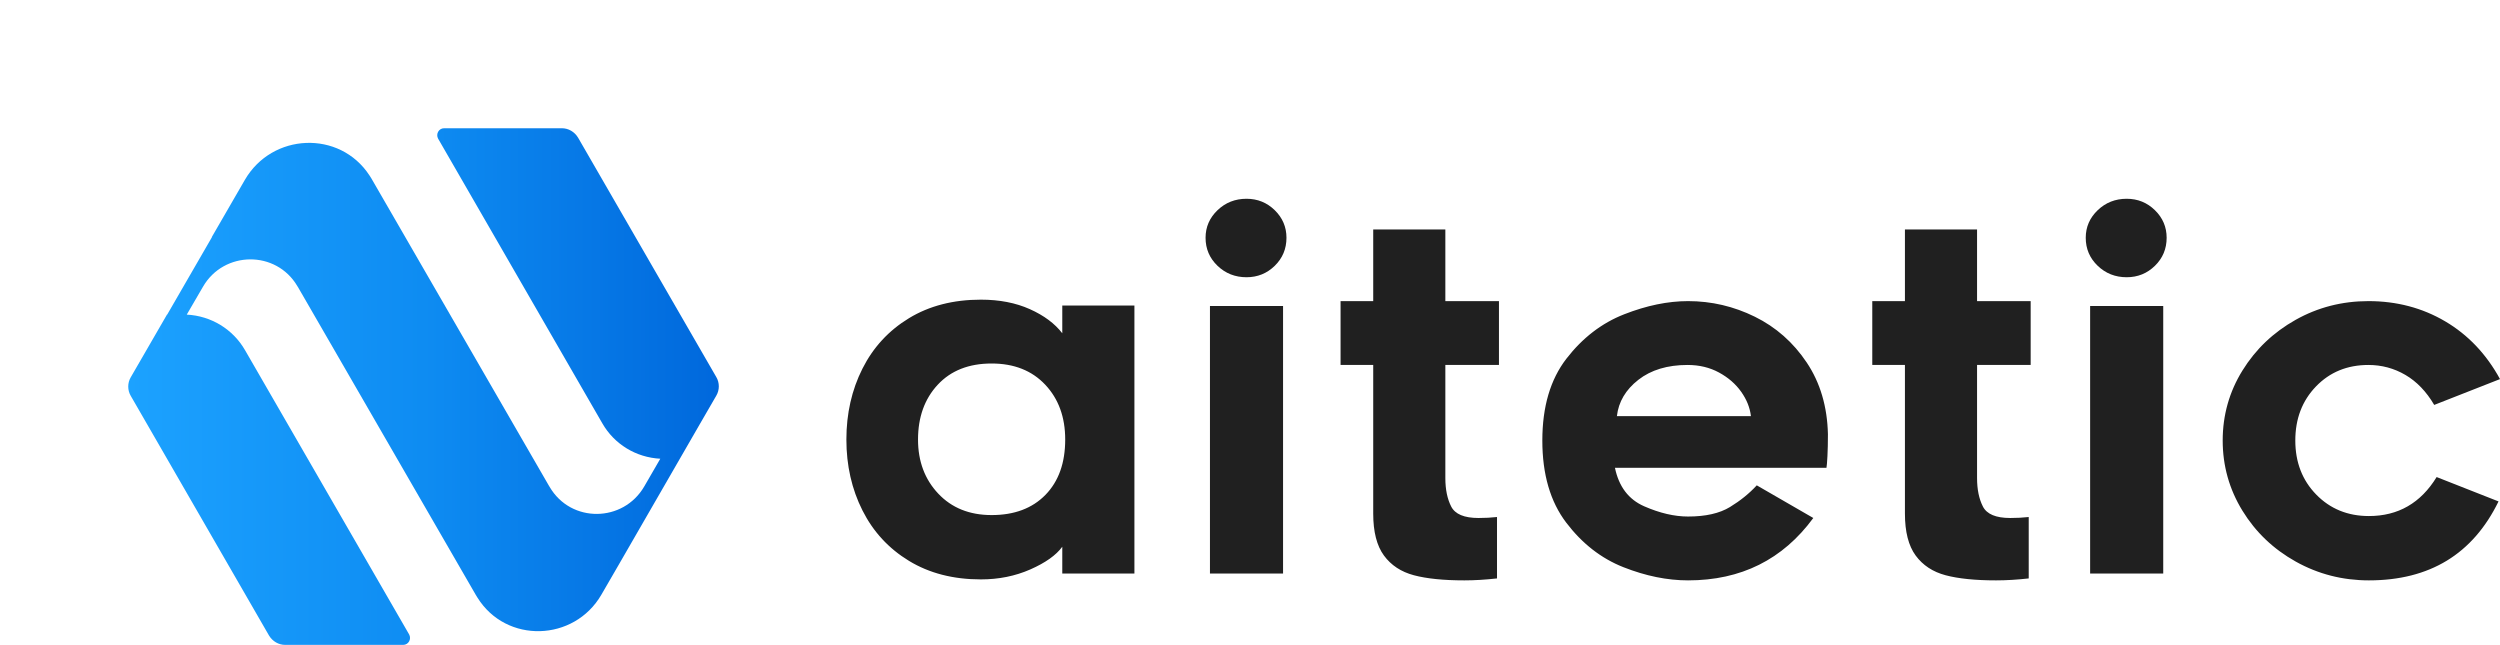
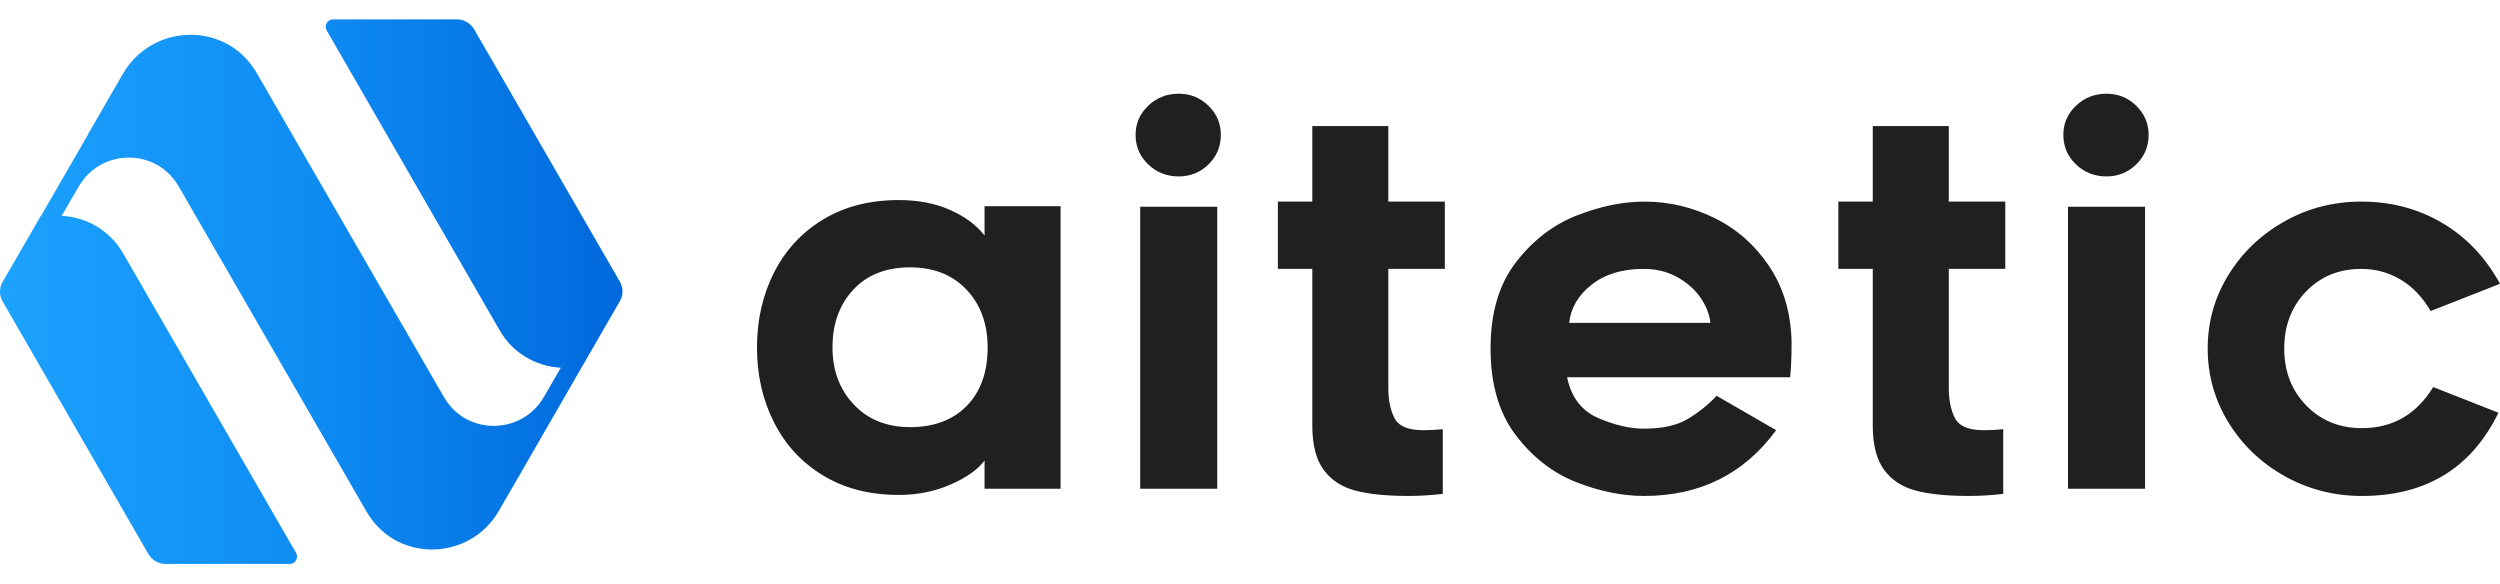
- <svg xmlns="http://www.w3.org/2000/svg" id="nlwhE58XAS" viewBox="0 0 389.895 100.576" height="100.576" width="389.895" style="width: 389.895px; height: 100.576px; position: absolute; top: 0; left: 0; transform: translate(0, 0); z-index: 0; cursor: pointer; overflow: visible;">
+ <svg xmlns="http://www.w3.org/2000/svg" id="nlwhE58XAS" viewBox="20 20 369.895 80.576" height="100.576" width="389.895" style="width: 150px; height: 35px; position: absolute; top: 0; left: 0; transform: translate(0, 0); z-index: 0; overflow: visible;">
  <defs id="SvgjsDefs1986">
    <linearGradient id="SvgjsLinearGradient1991">
      <stop id="SvgjsStop1992" stop-color="#1CA2FF" offset="0">

</stop>
      <stop id="SvgjsStop1993" stop-color="#0e8CF2" offset="0.5">
</stop>
      <stop id="SvgjsStop1994" stop-color="#0068DC" offset="1">
</stop>
    </linearGradient>
  </defs>
  <g id="SvgjsG1987" featurekey="v37d4h-0" transform="matrix(0.3247717,0,0,0.3247717,17.33687,11.71832)" fill="url(#SvgjsLinearGradient1991)">
    <g>
      <path d="M64.3,132.1l78.8,136.5c1.2,2.2-0.3,5-2.9,5H83.6c-3.2,0-6.1-1.7-7.8-4.5L9.4,154c-1.6-2.7-1.6-6.2,0-8.9L26.8,115h0.1   l21.5-37.2h-0.1l15.9-27.5c13.1-22.6,45.5-24,59.8-2.2c0.3,0.5,0.6,0.9,0.9,1.4l85.5,148c0.1,0.1,0.2,0.2,0.2,0.3   c10.2,17.4,35.3,17.1,45.4-0.3l7.7-13.3c-11.6-0.6-22.1-6.9-27.9-17.1L157,30.5c-1.2-2.2,0.3-5,2.9-5h56.5c3.2,0,6.1,1.7,7.8,4.5   l66.4,115c1.6,2.7,1.6,6.2,0,8.9l-7.7,13.3L243.8,235l-8.4,14.5c-13.1,22.6-45.7,23.6-59.5,1.4c-0.2-0.4-0.6-0.9-0.8-1.3l-85.5-148   c-0.1-0.1-0.2-0.2-0.2-0.3c-10.2-17.3-35.3-17-45.3,0.3L36.3,115C48,115.6,58.5,122,64.3,132.1z">
</path>
    </g>
  </g>
  <g id="SvgjsG1988" featurekey="UxBHKT-0" transform="matrix(3.800394,0,0,3.800394,128.7317,13.44218)" fill="#202020">
    <path d="M9.72 18.9 q-0.38 0.52 -1.31 0.93 t-2.03 0.41 q-1.7 0 -2.95 -0.76 t-1.91 -2.07 t-0.66 -2.91 t0.66 -2.91 t1.91 -2.07 t2.95 -0.76 q1.14 0 2.01 0.39 t1.33 0.99 l0 -1.14 l2.96 0 l0 11 l-2.96 0 l0 -1.1 z M9.02 12.25 q-0.82 -0.87 -2.2 -0.87 q-1.4 0 -2.21 0.87 t-0.81 2.25 q0 1.34 0.83 2.22 t2.19 0.88 q1.4 0 2.21 -0.83 t0.81 -2.27 q0 -1.38 -0.82 -2.25 z M18.44 7.37 q-0.48 0.47 -1.16 0.47 q-0.7 0 -1.19 -0.47 t-0.49 -1.15 q0 -0.66 0.49 -1.13 t1.19 -0.47 q0.68 0 1.16 0.47 t0.48 1.13 q0 0.68 -0.48 1.15 z M15.78 9.02 l3 0 l0 10.98 l-3 0 l0 -10.98 z M25.44 16.08 q0 0.7 0.24 1.17 t1.12 0.47 q0.4 0 0.76 -0.04 l0 2.52 q-0.72 0.08 -1.34 0.08 q-1.28 0 -2.07 -0.21 t-1.23 -0.81 t-0.44 -1.72 l0 -6.1 l-1.34 0 l0 -2.62 l1.34 0 l0 -2.94 l2.96 0 l0 2.94 l2.2 0 l0 2.62 l-2.2 0 l0 4.64 z M32.75 19.74 q-1.37 -0.54 -2.35 -1.83 t-0.98 -3.37 t0.99 -3.36 t2.37 -1.82 t2.62 -0.54 q1.44 0 2.74 0.64 t2.13 1.88 t0.87 2.94 q0 0.52 -0.02 0.9 t-0.04 0.48 l-8.68 0 q0.24 1.16 1.2 1.58 t1.8 0.42 q1.08 0 1.72 -0.39 t1.1 -0.89 l2.32 1.34 q-1.88 2.56 -5.14 2.56 q-1.28 0 -2.65 -0.54 z M33.36 12.05 q-0.78 0.61 -0.88 1.49 l5.5 0 q-0.06 -0.52 -0.4 -1 t-0.91 -0.79 t-1.29 -0.31 q-1.24 0 -2.02 0.61 z M47.26 16.08 q0 0.7 0.24 1.17 t1.12 0.47 q0.4 0 0.76 -0.04 l0 2.52 q-0.72 0.08 -1.34 0.08 q-1.28 0 -2.07 -0.21 t-1.23 -0.81 t-0.44 -1.72 l0 -6.1 l-1.34 0 l0 -2.62 l1.34 0 l0 -2.94 l2.96 0 l0 2.94 l2.2 0 l0 2.62 l-2.2 0 l0 4.64 z M54.56 7.37 q-0.48 0.47 -1.16 0.47 q-0.7 0 -1.19 -0.47 t-0.49 -1.15 q0 -0.66 0.49 -1.13 t1.19 -0.47 q0.68 0 1.16 0.47 t0.48 1.13 q0 0.68 -0.48 1.15 z M51.9 9.02 l3 0 l0 10.98 l-3 0 l0 -10.98 z M60.34 19.51 q-1.38 -0.77 -2.19 -2.09 t-0.81 -2.88 t0.81 -2.87 t2.18 -2.08 t2.99 -0.77 q1.74 0 3.15 0.83 t2.25 2.37 l-2.7 1.06 q-0.48 -0.82 -1.18 -1.23 t-1.52 -0.41 q-1.3 0 -2.15 0.88 t-0.85 2.22 t0.86 2.22 t2.16 0.88 q1.8 0 2.78 -1.6 l2.54 1 q-1.58 3.24 -5.32 3.24 q-1.62 0 -3 -0.77 z">
</path>
  </g>
</svg>
